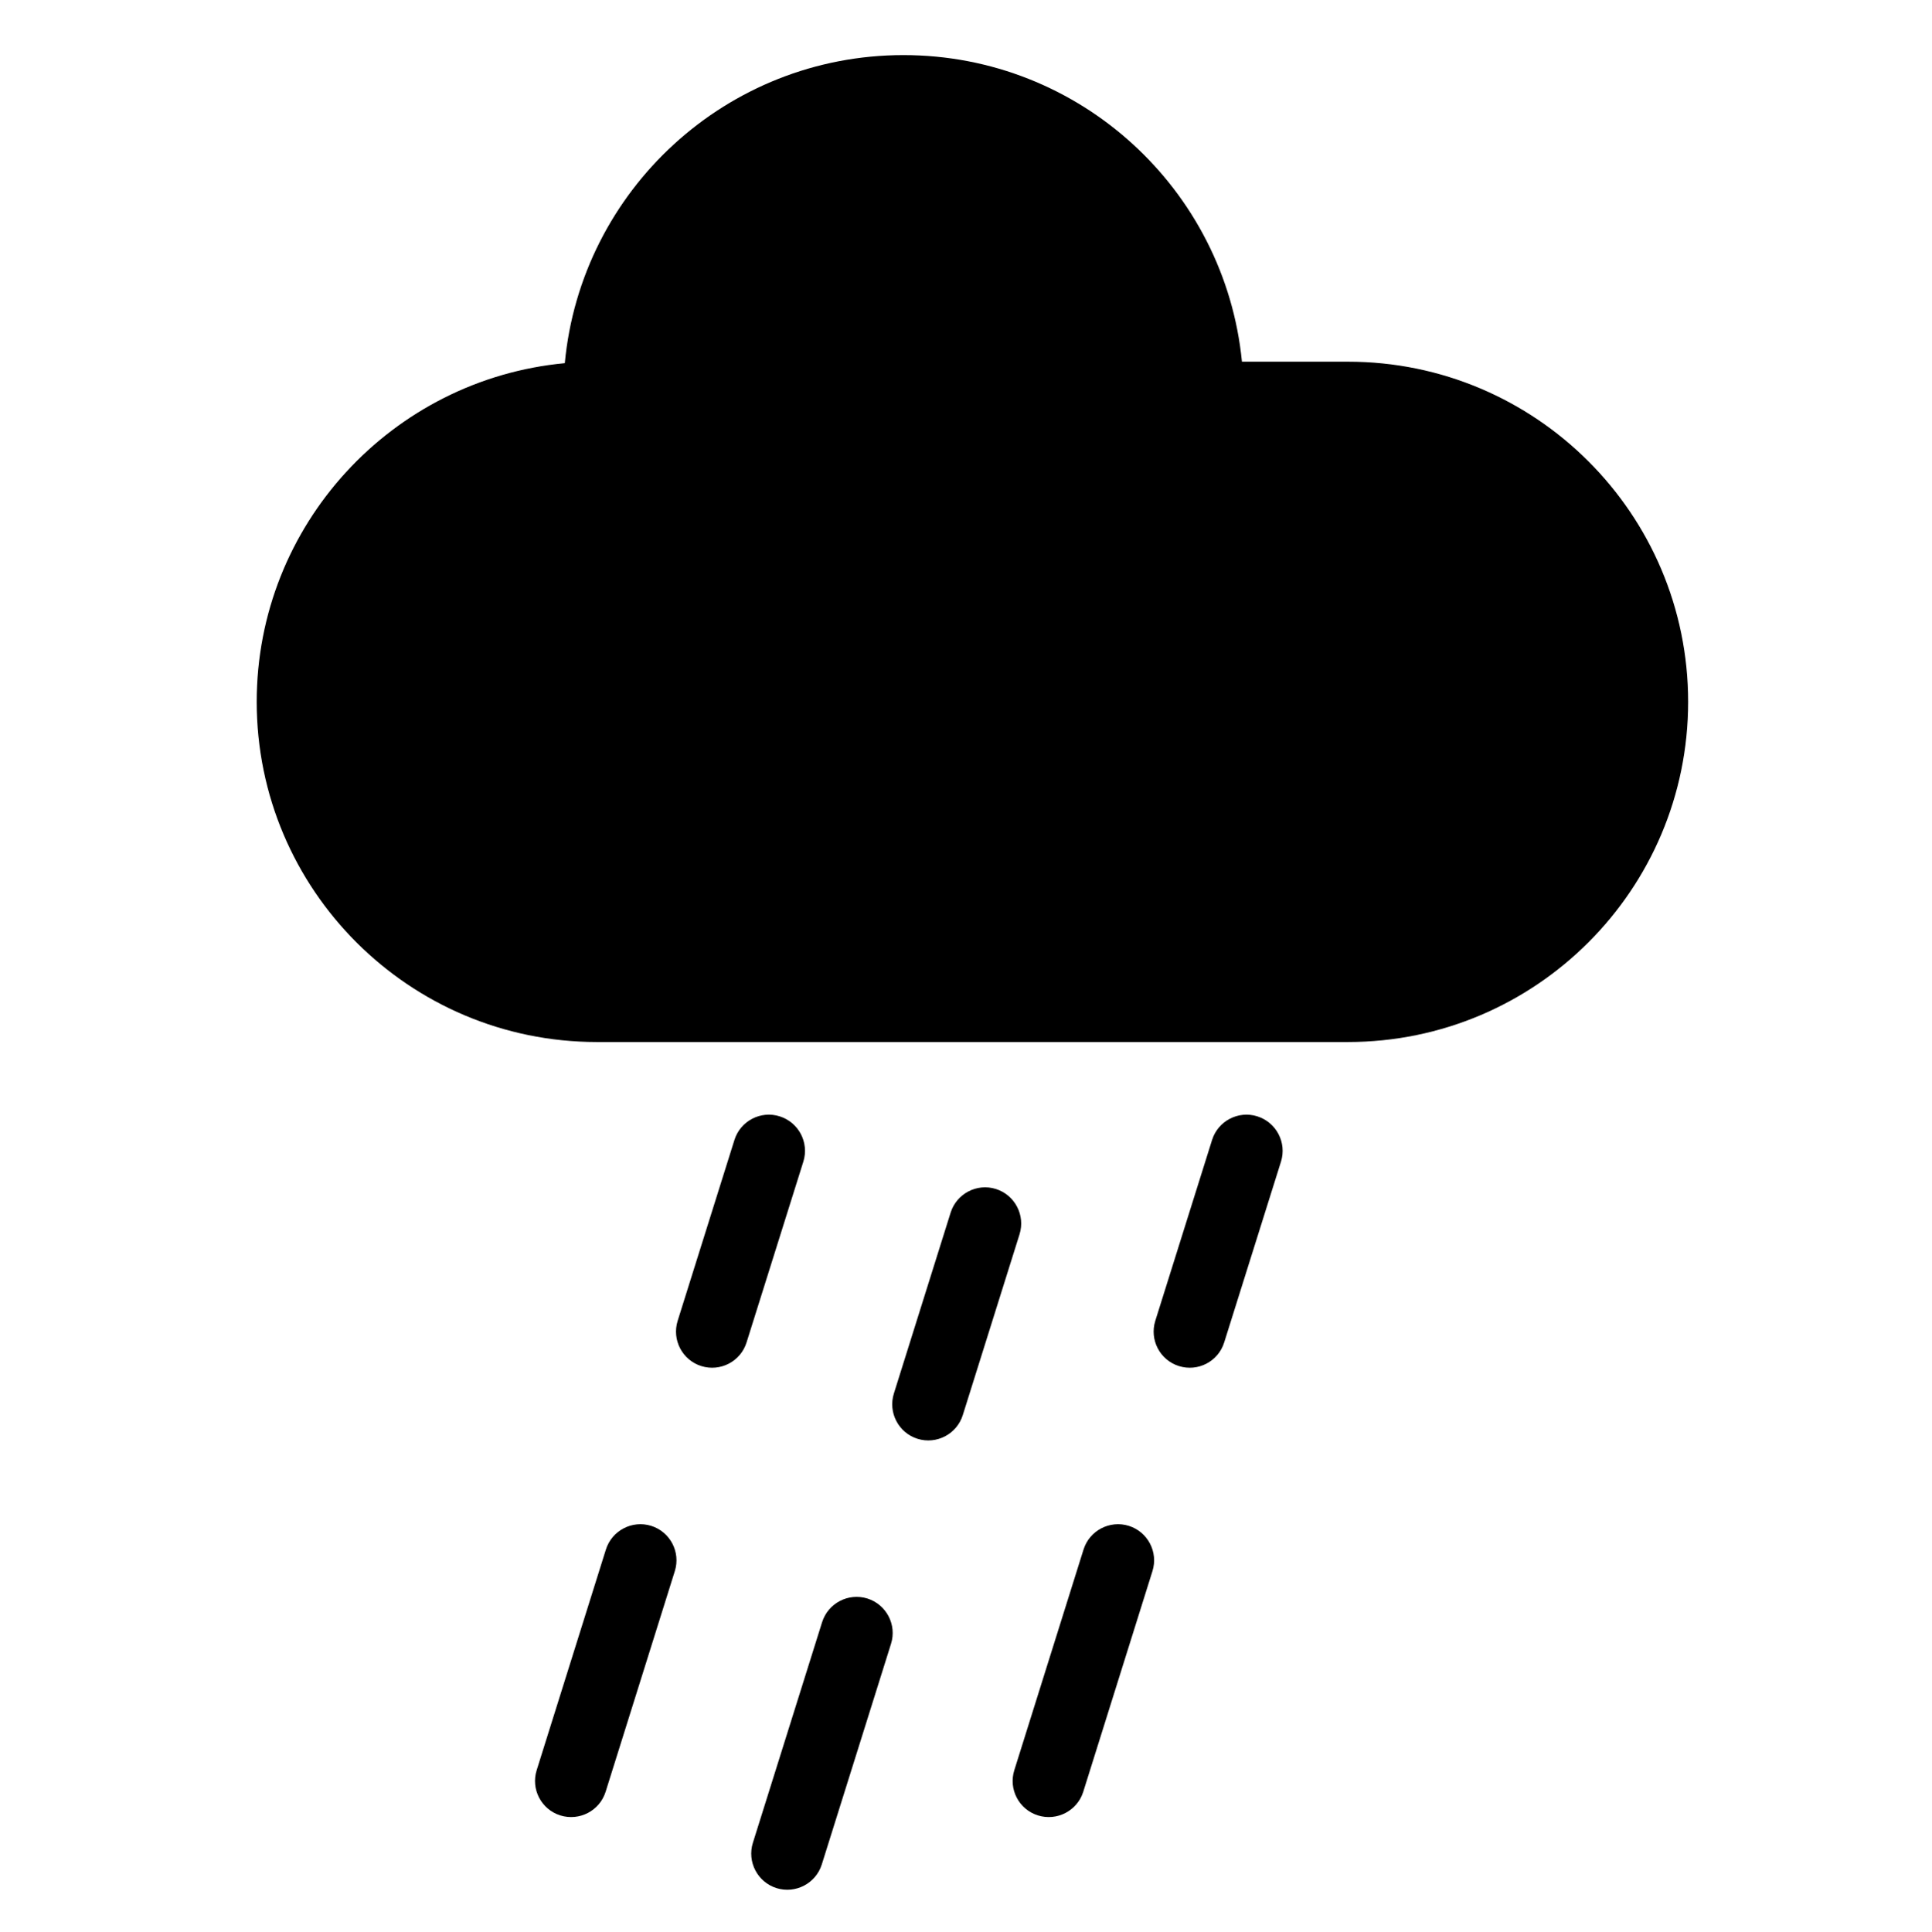
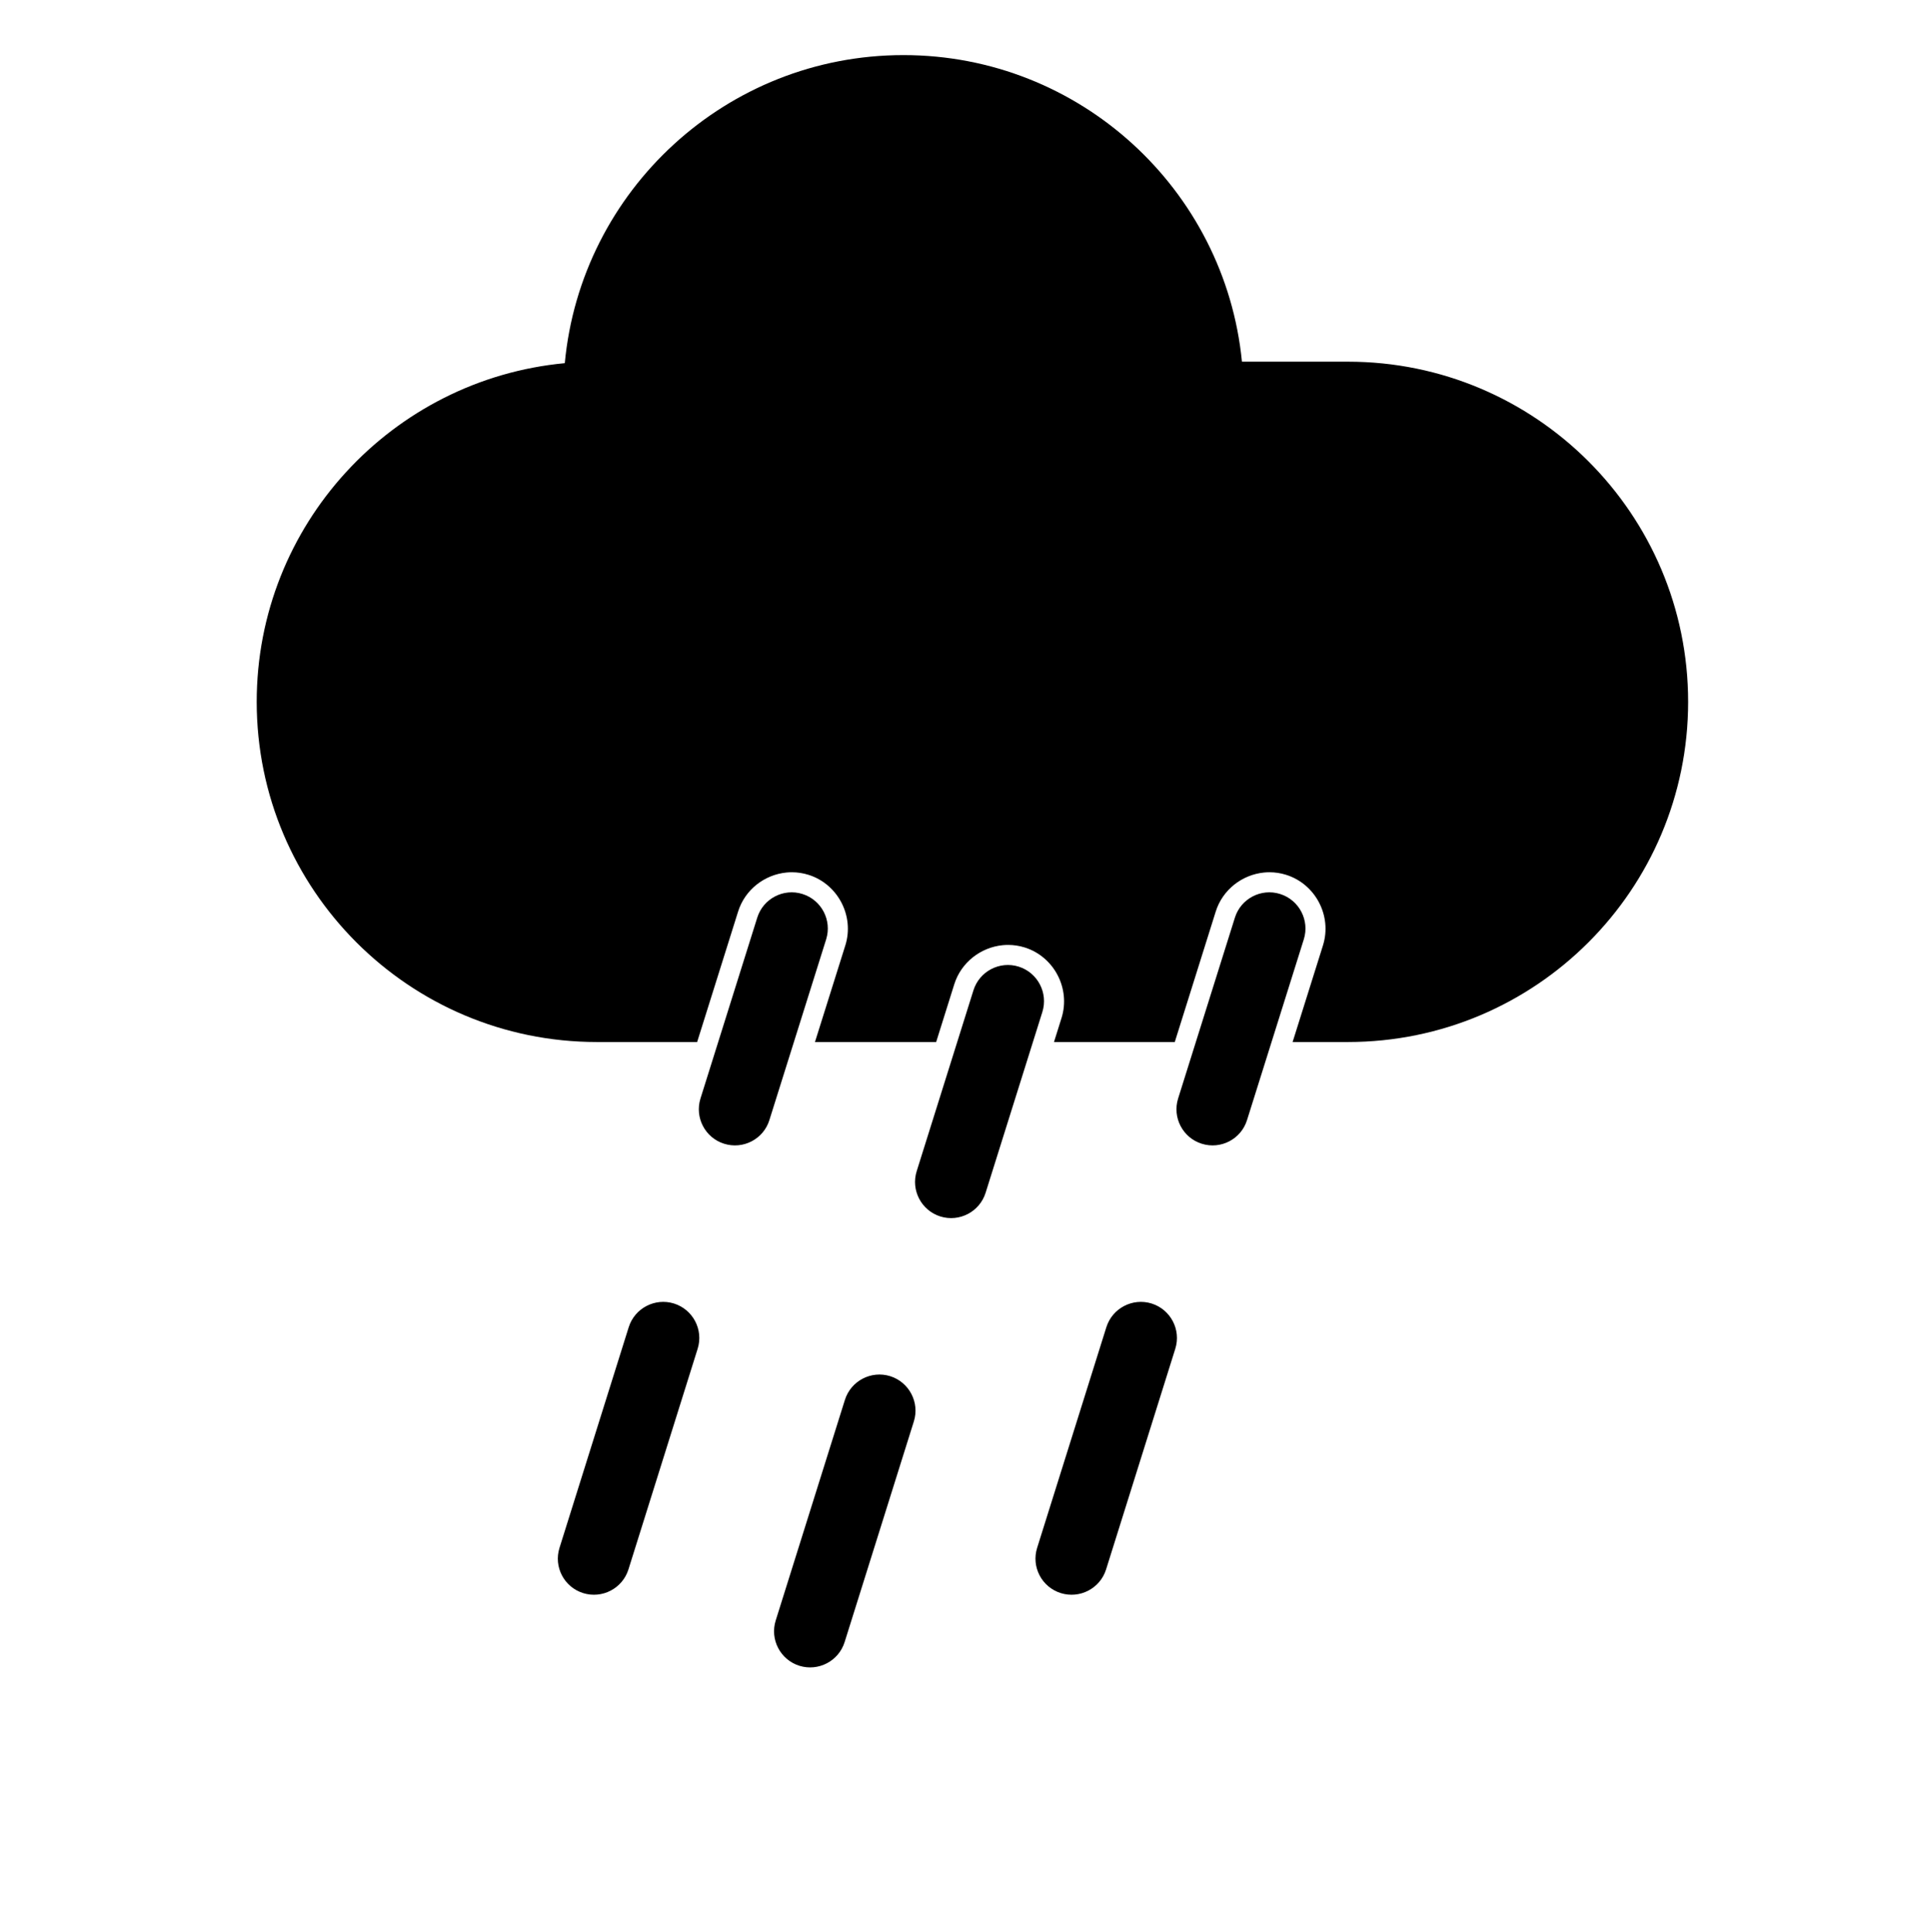
<svg xmlns="http://www.w3.org/2000/svg" version="1.1" id="Layer_1" x="0px" y="0px" width="283.465px" height="283.465px" viewBox="0 0 283.465 283.465" enable-background="new 0 0 283.465 283.465" xml:space="preserve">
-   <g>
-     <path d="M197.854,53.088h-15.561c-2.475-25.251-23.788-45.002-49.684-45.002c-25.968,0-47.336,19.867-49.708,45.219   c-25.352,2.377-45.223,23.74-45.223,49.708c0,27.56,22.372,49.934,49.929,49.934h110.247c27.561,0,49.933-22.374,49.933-49.934   C247.786,75.457,225.414,53.088,197.854,53.088z" />
-     <path fill-rule="evenodd" clip-rule="evenodd" d="M179.688,197.042l8.337-26.54c0.869-2.795-0.684-5.768-3.48-6.647   c-2.785-0.88-5.768,0.684-6.637,3.469l-8.335,26.55c-0.871,2.786,0.683,5.768,3.468,6.637   C175.836,201.391,178.818,199.837,179.688,197.042z" />
-     <path fill-rule="evenodd" clip-rule="evenodd" d="M141.319,207.707l8.33-26.539c0.87-2.796-0.684-5.768-3.469-6.648   c-2.795-0.88-5.772,0.684-6.647,3.47l-8.33,26.549c-0.875,2.785,0.678,5.768,3.469,6.647   C137.467,212.056,140.444,210.502,141.319,207.707z" />
-     <path fill-rule="evenodd" clip-rule="evenodd" d="M158.999,263.001l10.158-32.39c0.881-2.795-0.683-5.768-3.468-6.647   c-2.796-0.869-5.769,0.683-6.649,3.479l-10.157,32.379c-0.881,2.796,0.673,5.769,3.469,6.647   C155.148,267.34,158.119,265.787,158.999,263.001z" />
-     <path fill-rule="evenodd" clip-rule="evenodd" d="M120.625,273.656l10.158-32.378c0.88-2.786-0.678-5.769-3.469-6.649   c-2.791-0.869-5.768,0.685-6.648,3.479l-10.158,32.38c-0.875,2.785,0.678,5.767,3.469,6.648   C116.773,278.006,119.75,276.452,120.625,273.656z" />
-     <path fill-rule="evenodd" clip-rule="evenodd" d="M109.58,197.042l8.336-26.54c0.869-2.795-0.683-5.768-3.48-6.647   c-2.785-0.88-5.768,0.684-6.637,3.469l-8.334,26.55c-0.871,2.786,0.683,5.768,3.468,6.637   C105.728,201.391,108.711,199.837,109.58,197.042z" />
-     <path fill-rule="evenodd" clip-rule="evenodd" d="M88.891,263.001l10.158-32.39c0.881-2.795-0.683-5.768-3.468-6.647   c-2.795-0.869-5.769,0.683-6.649,3.479l-10.157,32.379c-0.881,2.796,0.673,5.769,3.468,6.647   C85.041,267.34,88.012,265.787,88.891,263.001z" />
+   <defs id="defs21" />
+   <g id="g16">
+     <path id="path2" d="M 132.609 8.086 C 106.641 8.086 85.272 27.953 82.9 53.305 C 57.548 55.682 37.678 77.046 37.678 103.014 C 37.678 130.574 60.05 152.947 87.607 152.947 L 102.326 152.947 L 108.334 133.811 C 109.344 130.572 112.225 128.386 115.426 128.07 C 115.692 128.044 115.96 128.031 116.23 128.031 C 117.041 128.032 117.864 128.153 118.674 128.408 L 118.676 128.408 C 122.986 129.766 125.424 134.434 124.084 138.744 L 124.082 138.748 L 119.621 152.947 L 137.41 152.947 L 140.068 144.473 C 141.084 141.24 143.965 139.054 147.166 138.736 C 147.433 138.71 147.702 138.697 147.973 138.697 C 148.783 138.697 149.606 138.817 150.416 139.072 L 150.418 139.072 L 150.42 139.072 C 154.724 140.432 157.159 145.096 155.816 149.41 L 155.814 149.414 L 154.705 152.947 L 172.434 152.947 L 178.441 133.811 C 179.452 130.572 182.335 128.386 185.535 128.07 C 185.802 128.044 186.072 128.031 186.342 128.031 C 187.152 128.032 187.973 128.152 188.783 128.408 C 193.094 129.766 195.532 134.433 194.191 138.744 L 194.191 138.748 L 189.73 152.947 L 197.854 152.947 C 225.414 152.947 247.787 130.574 247.787 103.014 C 247.786 75.458 225.413 53.088 197.854 53.088 L 182.293 53.088 C 179.818 27.837 158.505 8.086 132.609 8.086 z M 115.965 133.93 C 115.056 134.012 114.258 134.629 113.965 135.568 L 113.965 135.57 L 108.51 152.947 L 113.438 152.947 L 118.449 136.992 L 118.449 136.99 C 118.845 135.713 118.181 134.437 116.902 134.035 L 116.9 134.035 L 116.896 134.033 C 116.584 133.934 116.268 133.902 115.965 133.93 z M 186.074 133.93 C 185.165 134.012 184.367 134.629 184.074 135.568 L 184.074 135.57 L 178.619 152.947 L 183.547 152.947 L 188.559 136.992 L 188.559 136.99 C 188.954 135.714 188.288 134.437 187.01 134.035 L 187.008 134.035 L 187.006 134.033 C 186.693 133.934 186.377 133.902 186.074 133.93 z M 147.703 144.596 C 146.79 144.678 145.995 145.293 145.697 146.238 L 145.697 146.24 L 143.594 152.947 L 148.521 152.947 L 150.182 147.658 L 150.182 147.656 C 150.578 146.379 149.906 145.099 148.641 144.699 C 148.324 144.6 148.007 144.568 147.703 144.596 z " />
+     <path style="color:#000000;clip-rule:evenodd;fill:#000000;fill-rule:evenodd;stroke-width:5.9;-inkscape-stroke:none;paint-order:stroke markers fill" d="m 183.038,164.408 8.337,-26.54 c 0.869,-2.795 -0.684,-5.768 -3.48,-6.647 -2.785,-0.88 -5.768,0.684 -6.637,3.469 l -8.335,26.55 c -0.871,2.786 0.683,5.768 3.468,6.637 2.795,0.88 5.777,-0.674 6.647,-3.469 z" id="path862" />
+     <path style="color:#000000;clip-rule:evenodd;fill:#000000;fill-rule:evenodd;stroke-width:5.9;-inkscape-stroke:none;paint-order:stroke markers fill" d="m 144.669,175.073 8.33,-26.539 c 0.87,-2.796 -0.684,-5.768 -3.469,-6.648 -2.795,-0.88 -5.772,0.684 -6.647,3.47 l -8.33,26.549 c -0.875,2.785 0.678,5.768 3.469,6.647 2.795,0.87 5.772,-0.684 6.647,-3.479 z" id="path868" />
+     <path fill-rule="evenodd" clip-rule="evenodd" d="m 162.349,230.367 10.158,-32.39 c 0.881,-2.795 -0.683,-5.768 -3.468,-6.647 -2.796,-0.869 -5.769,0.683 -6.649,3.479 l -10.157,32.379 c -0.881,2.796 0.673,5.769 3.469,6.647 2.796,0.871 5.767,-0.682 6.647,-3.468 z" id="path8" />
+     <path fill-rule="evenodd" clip-rule="evenodd" d="m 123.975,241.022 10.158,-32.378 c 0.88,-2.786 -0.678,-5.769 -3.469,-6.649 -2.791,-0.869 -5.768,0.685 -6.648,3.479 l -10.158,32.38 c -0.875,2.785 0.678,5.767 3.469,6.648 2.796,0.87 5.773,-0.684 6.648,-3.48 z" id="path10" />
+     <path style="color:#000000;clip-rule:evenodd;fill:#000000;fill-rule:evenodd;stroke-width:5.9;-inkscape-stroke:none;paint-order:stroke markers fill" d="m 112.93,164.408 8.336,-26.54 c 0.869,-2.795 -0.683,-5.768 -3.48,-6.647 -2.785,-0.88 -5.768,0.684 -6.637,3.469 l -8.334,26.55 c -0.871,2.786 0.683,5.768 3.468,6.637 2.795,0.88 5.778,-0.674 6.647,-3.469 z" id="path874" />
+     <path fill-rule="evenodd" clip-rule="evenodd" d="m 92.241,230.367 10.158,-32.39 c 0.881,-2.795 -0.683,-5.768 -3.468,-6.647 -2.795,-0.869 -5.769,0.683 -6.649,3.479 l -10.157,32.379 c -0.881,2.796 0.673,5.769 3.468,6.647 2.798,0.871 5.769,-0.682 6.648,-3.468 z" id="path14" />
  </g>
</svg>
